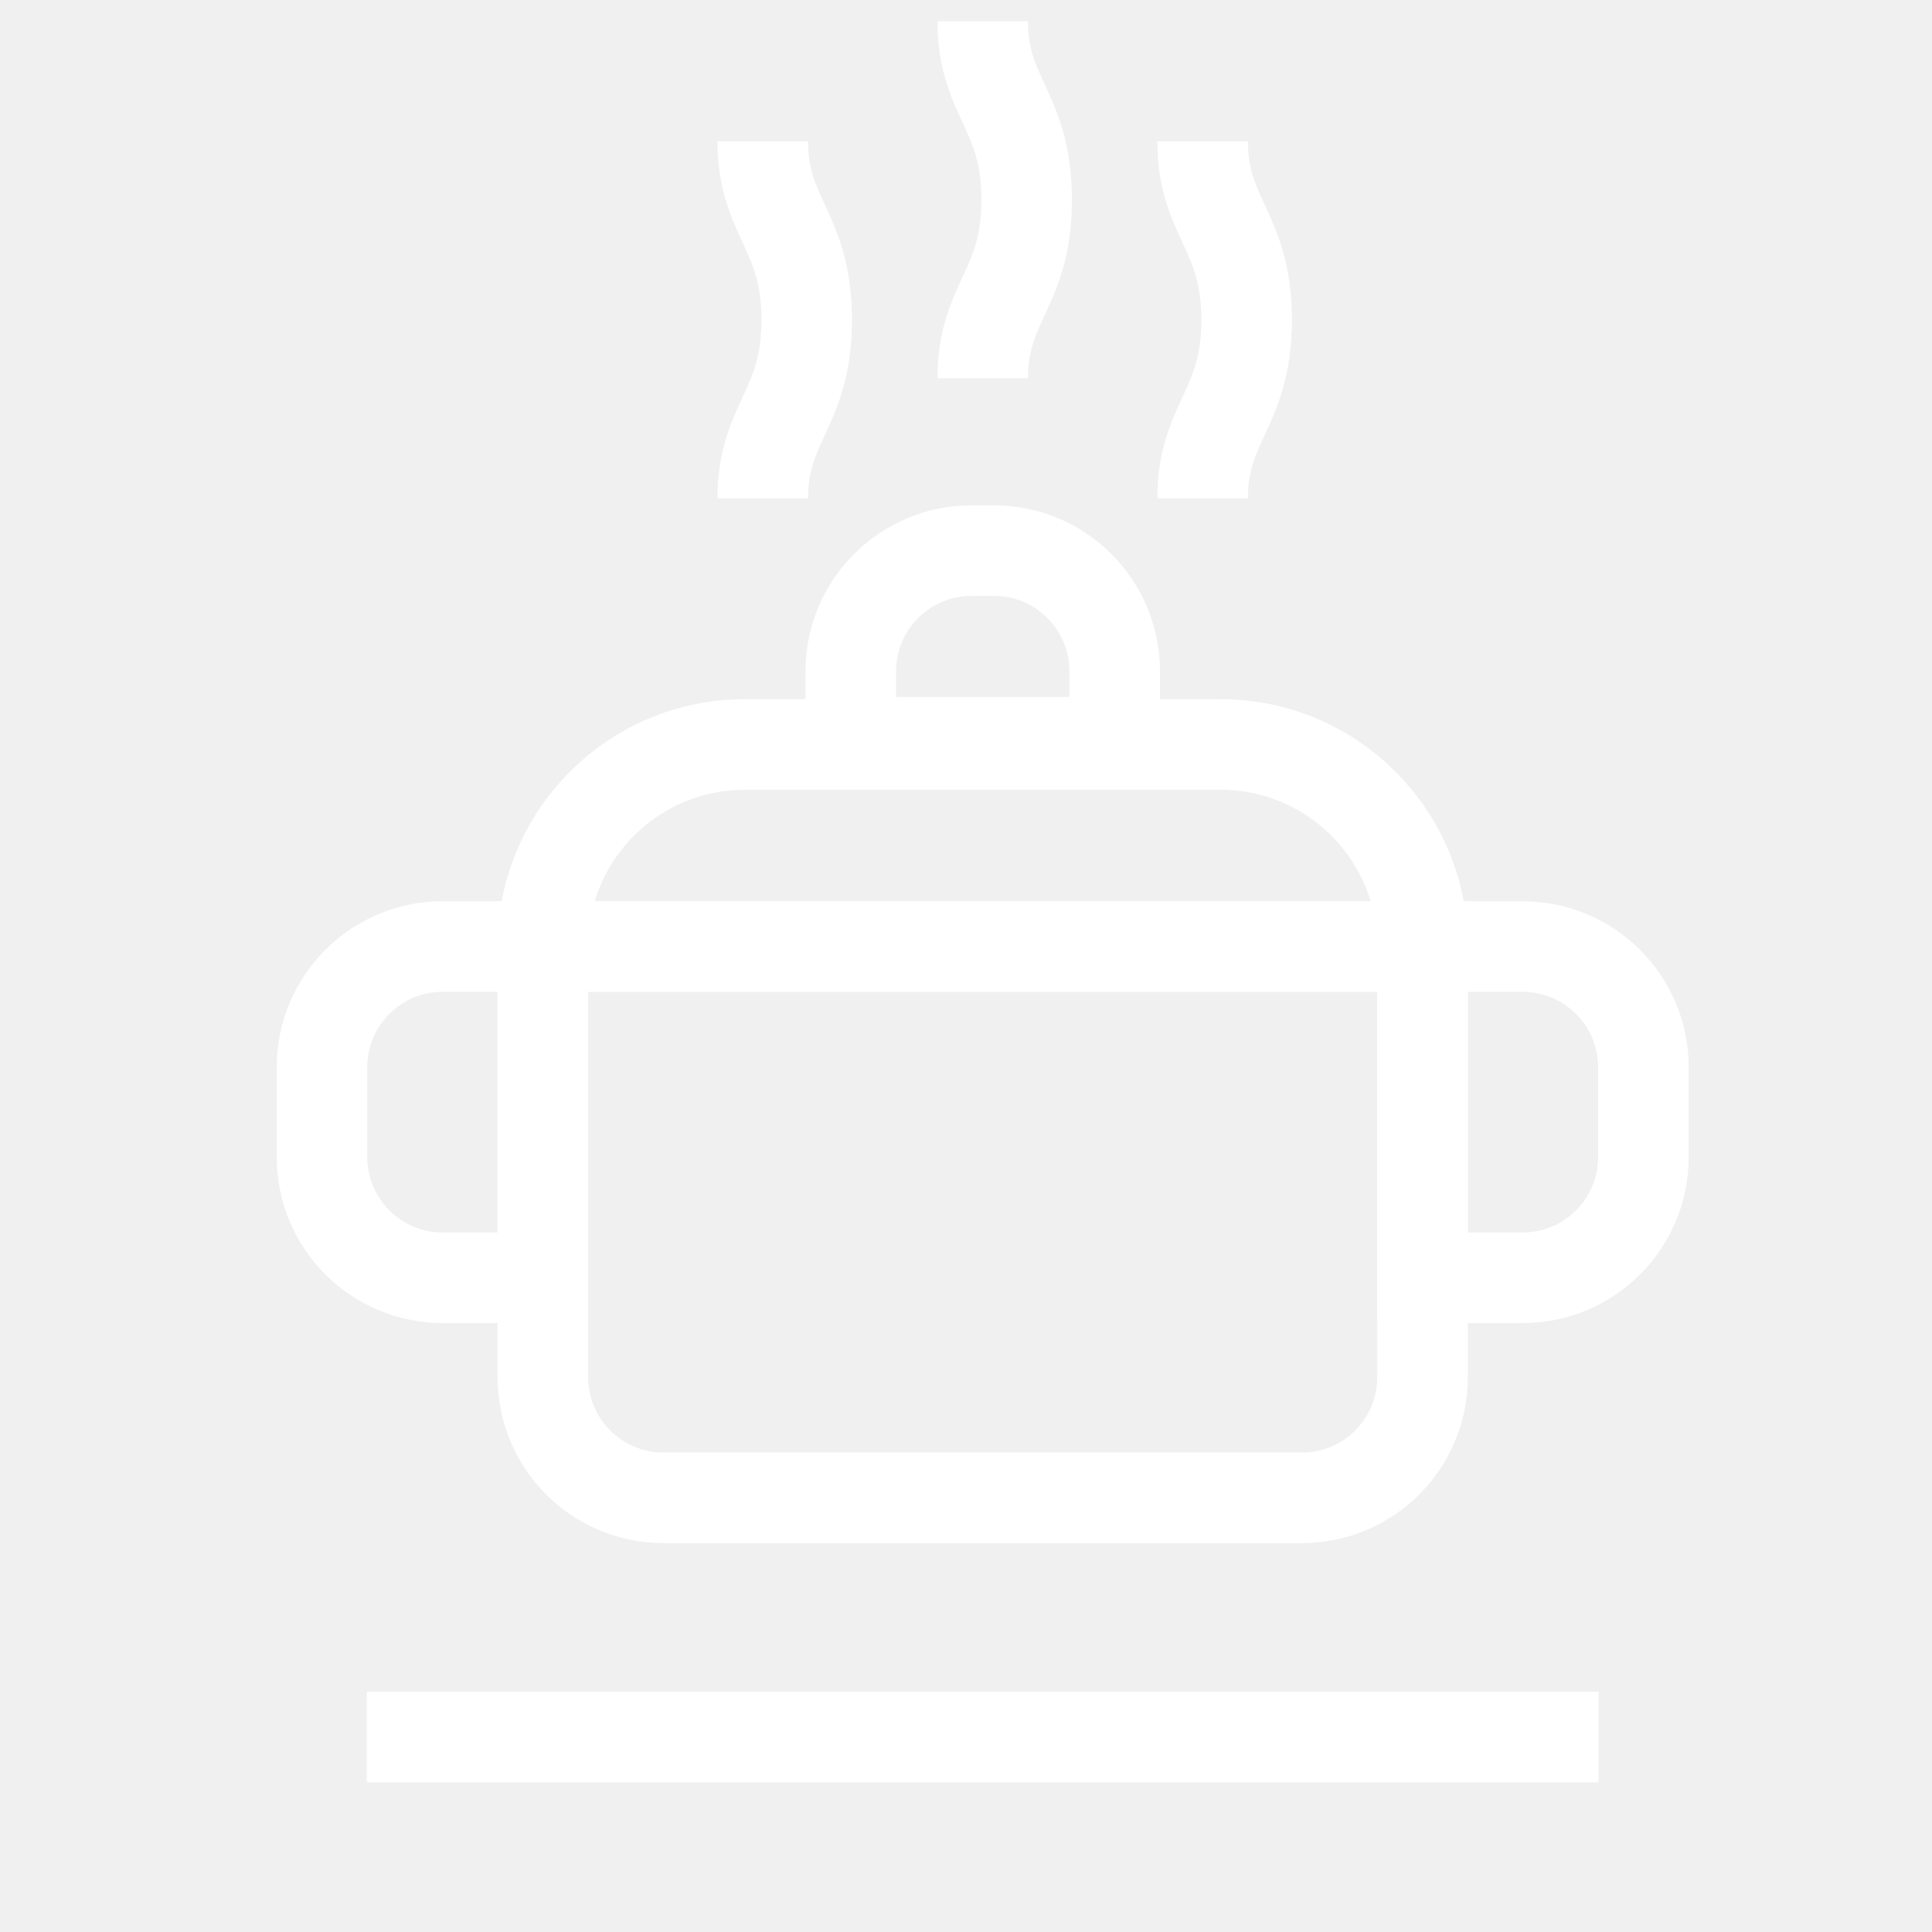
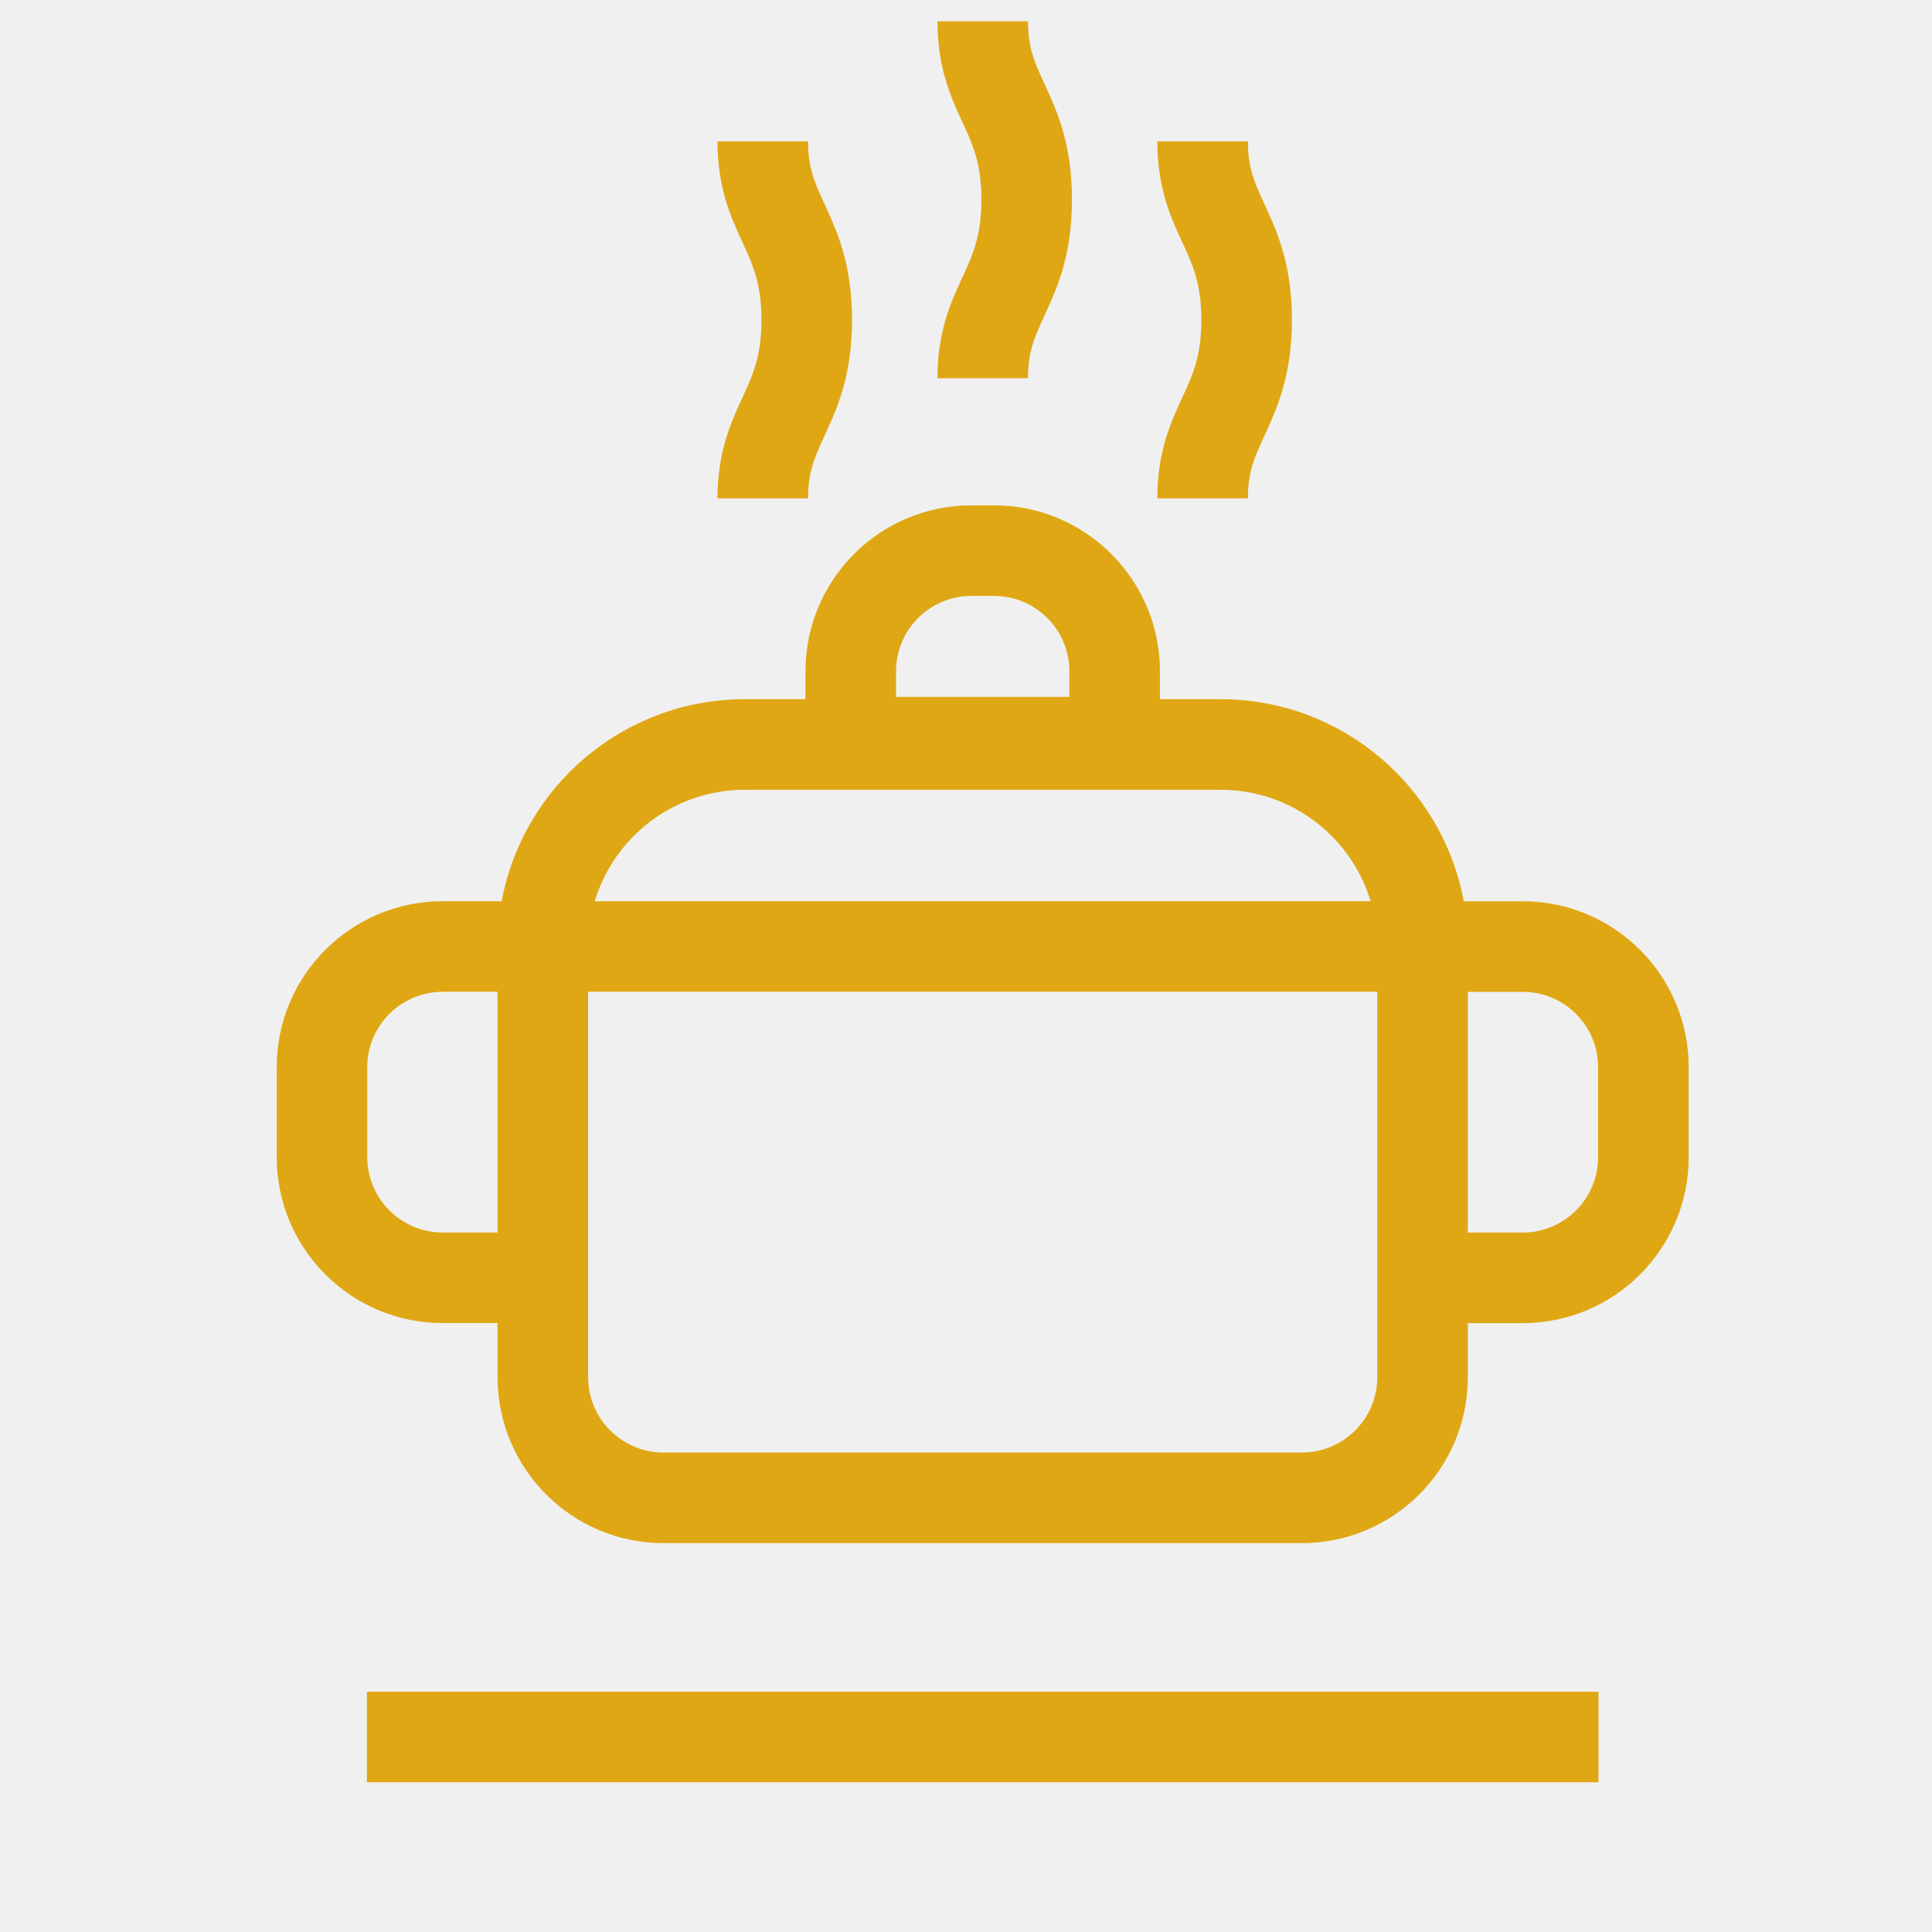
<svg xmlns="http://www.w3.org/2000/svg" width="32" height="32" viewBox="0 0 32 32" fill="none">
-   <path d="M8.991 15.677H23.562V22.809C23.562 23.914 22.667 24.809 21.562 24.809H10.991C9.887 24.809 8.991 23.914 8.991 22.809V15.677Z" stroke="white" stroke-width="1.5" />
-   <path d="M23.562 15.677L8.991 15.677V15.677C8.991 13.829 10.489 12.331 12.338 12.331L20.216 12.331C22.064 12.331 23.562 13.829 23.562 15.677V15.677Z" stroke="white" stroke-width="1.5" />
-   <path d="M8.991 21.164L7.333 21.164C6.229 21.164 5.333 20.268 5.333 19.164L5.333 17.677C5.333 16.572 6.229 15.677 7.333 15.677L8.991 15.677L8.991 21.164Z" stroke="white" stroke-width="1.5" />
-   <path d="M14.091 12.293L14.091 11.12C14.091 10.015 14.987 9.12 16.091 9.12L16.463 9.12C17.567 9.12 18.463 10.015 18.463 11.12L18.463 12.293L14.091 12.293Z" stroke="white" stroke-width="1.5" />
-   <path d="M19.919 8.254C19.919 6.987 20.648 6.776 20.648 5.298C20.648 3.82 19.919 3.609 19.919 2.342" stroke="white" stroke-width="1.5" />
-   <path d="M16.277 6.264C16.277 4.997 17.005 4.786 17.005 3.308C17.005 1.83 16.277 1.619 16.277 0.352" stroke="white" stroke-width="1.5" />
-   <path d="M12.634 8.254C12.634 6.987 13.362 6.776 13.362 5.298C13.362 3.82 12.634 3.609 12.634 2.342" stroke="white" stroke-width="1.5" />
-   <line x1="6.077" y1="28.77" x2="26.477" y2="28.77" stroke="white" stroke-width="1.5" />
-   <path d="M23.562 15.678H25.22C26.325 15.678 27.22 16.573 27.22 17.677L27.22 19.164C27.22 20.269 26.325 21.164 25.22 21.164H23.562L23.562 15.678Z" stroke="white" stroke-width="1.5" />
+   <path d="M17.322 1.437C17.524 1.875 17.755 2.413 17.755 3.308C17.755 4.203 17.524 4.74 17.322 5.179L17.308 5.21C17.136 5.582 17.027 5.821 17.027 6.264H15.527C15.527 5.489 15.754 4.997 15.935 4.605L15.96 4.552C16.122 4.198 16.255 3.89 16.255 3.308C16.255 2.725 16.122 2.418 15.96 2.064L15.935 2.011C15.754 1.618 15.527 1.127 15.527 0.352H17.027C17.027 0.795 17.136 1.034 17.308 1.406L17.322 1.437Z" fill="#E0A714" />
+   <path d="M21.398 5.298C21.398 4.403 21.166 3.866 20.965 3.428L20.95 3.396C20.779 3.024 20.669 2.786 20.669 2.342H19.169C19.169 3.118 19.396 3.609 19.577 4.001L19.602 4.055C19.765 4.408 19.898 4.716 19.898 5.298C19.898 5.881 19.765 6.188 19.602 6.542L19.577 6.596C19.396 6.988 19.169 7.479 19.169 8.254H20.669C20.669 7.811 20.779 7.573 20.95 7.2L20.965 7.169C21.166 6.731 21.398 6.194 21.398 5.298Z" fill="#E0A714" />
+   <path fill-rule="evenodd" clip-rule="evenodd" d="M20.216 11.581H19.212V11.12C19.212 9.601 17.981 8.37 16.462 8.37H16.091C14.572 8.37 13.341 9.601 13.341 11.12V11.581H12.337C10.331 11.581 8.662 13.023 8.31 14.927L7.333 14.927C5.814 14.927 4.583 16.158 4.583 17.677V19.164C4.583 20.683 5.814 21.914 7.333 21.914H8.241V22.809C8.241 24.328 9.472 25.559 10.991 25.559H21.562C23.081 25.559 24.312 24.328 24.312 22.809V21.915H25.22C26.739 21.915 27.97 20.683 27.97 19.165V17.678C27.97 16.159 26.739 14.928 25.22 14.928H24.312L24.244 14.927C23.891 13.023 22.222 11.581 20.216 11.581ZM14.841 11.543H17.712V11.12C17.712 10.429 17.153 9.87 16.462 9.87H16.091C15.401 9.87 14.841 10.429 14.841 11.12V11.543ZM9.741 16.427H22.812V22.809C22.812 23.499 22.252 24.059 21.562 24.059H10.991C10.301 24.059 9.741 23.499 9.741 22.809L9.741 16.427ZM8.241 16.427H7.333C6.643 16.427 6.083 16.987 6.083 17.677L6.083 19.164C6.083 19.854 6.643 20.414 7.333 20.414H8.241V16.427ZM22.702 14.927L9.851 14.927C10.173 13.859 11.164 13.081 12.337 13.081L20.216 13.081C21.389 13.081 22.38 13.859 22.702 14.927ZM24.312 20.415V16.428H25.22C25.91 16.428 26.47 16.987 26.47 17.678V19.165C26.47 19.855 25.91 20.415 25.22 20.415H24.312Z" fill="#E0A714" />
+   <path d="M14.112 5.298C14.112 4.403 13.881 3.866 13.679 3.428L13.665 3.396C13.493 3.024 13.384 2.786 13.384 2.342H11.884C11.884 3.118 12.111 3.609 12.292 4.001L12.317 4.055C12.479 4.408 12.612 4.716 12.612 5.298C12.612 5.881 12.479 6.188 12.317 6.542L12.292 6.596C12.111 6.988 11.884 7.479 11.884 8.254H13.384C13.384 7.811 13.493 7.573 13.665 7.2L13.679 7.169C13.881 6.731 14.112 6.194 14.112 5.298Z" fill="#E0A714" />
+   <path d="M26.476 29.52H6.077V28.02H26.476V29.52Z" fill="#E0A714" />
</svg>
